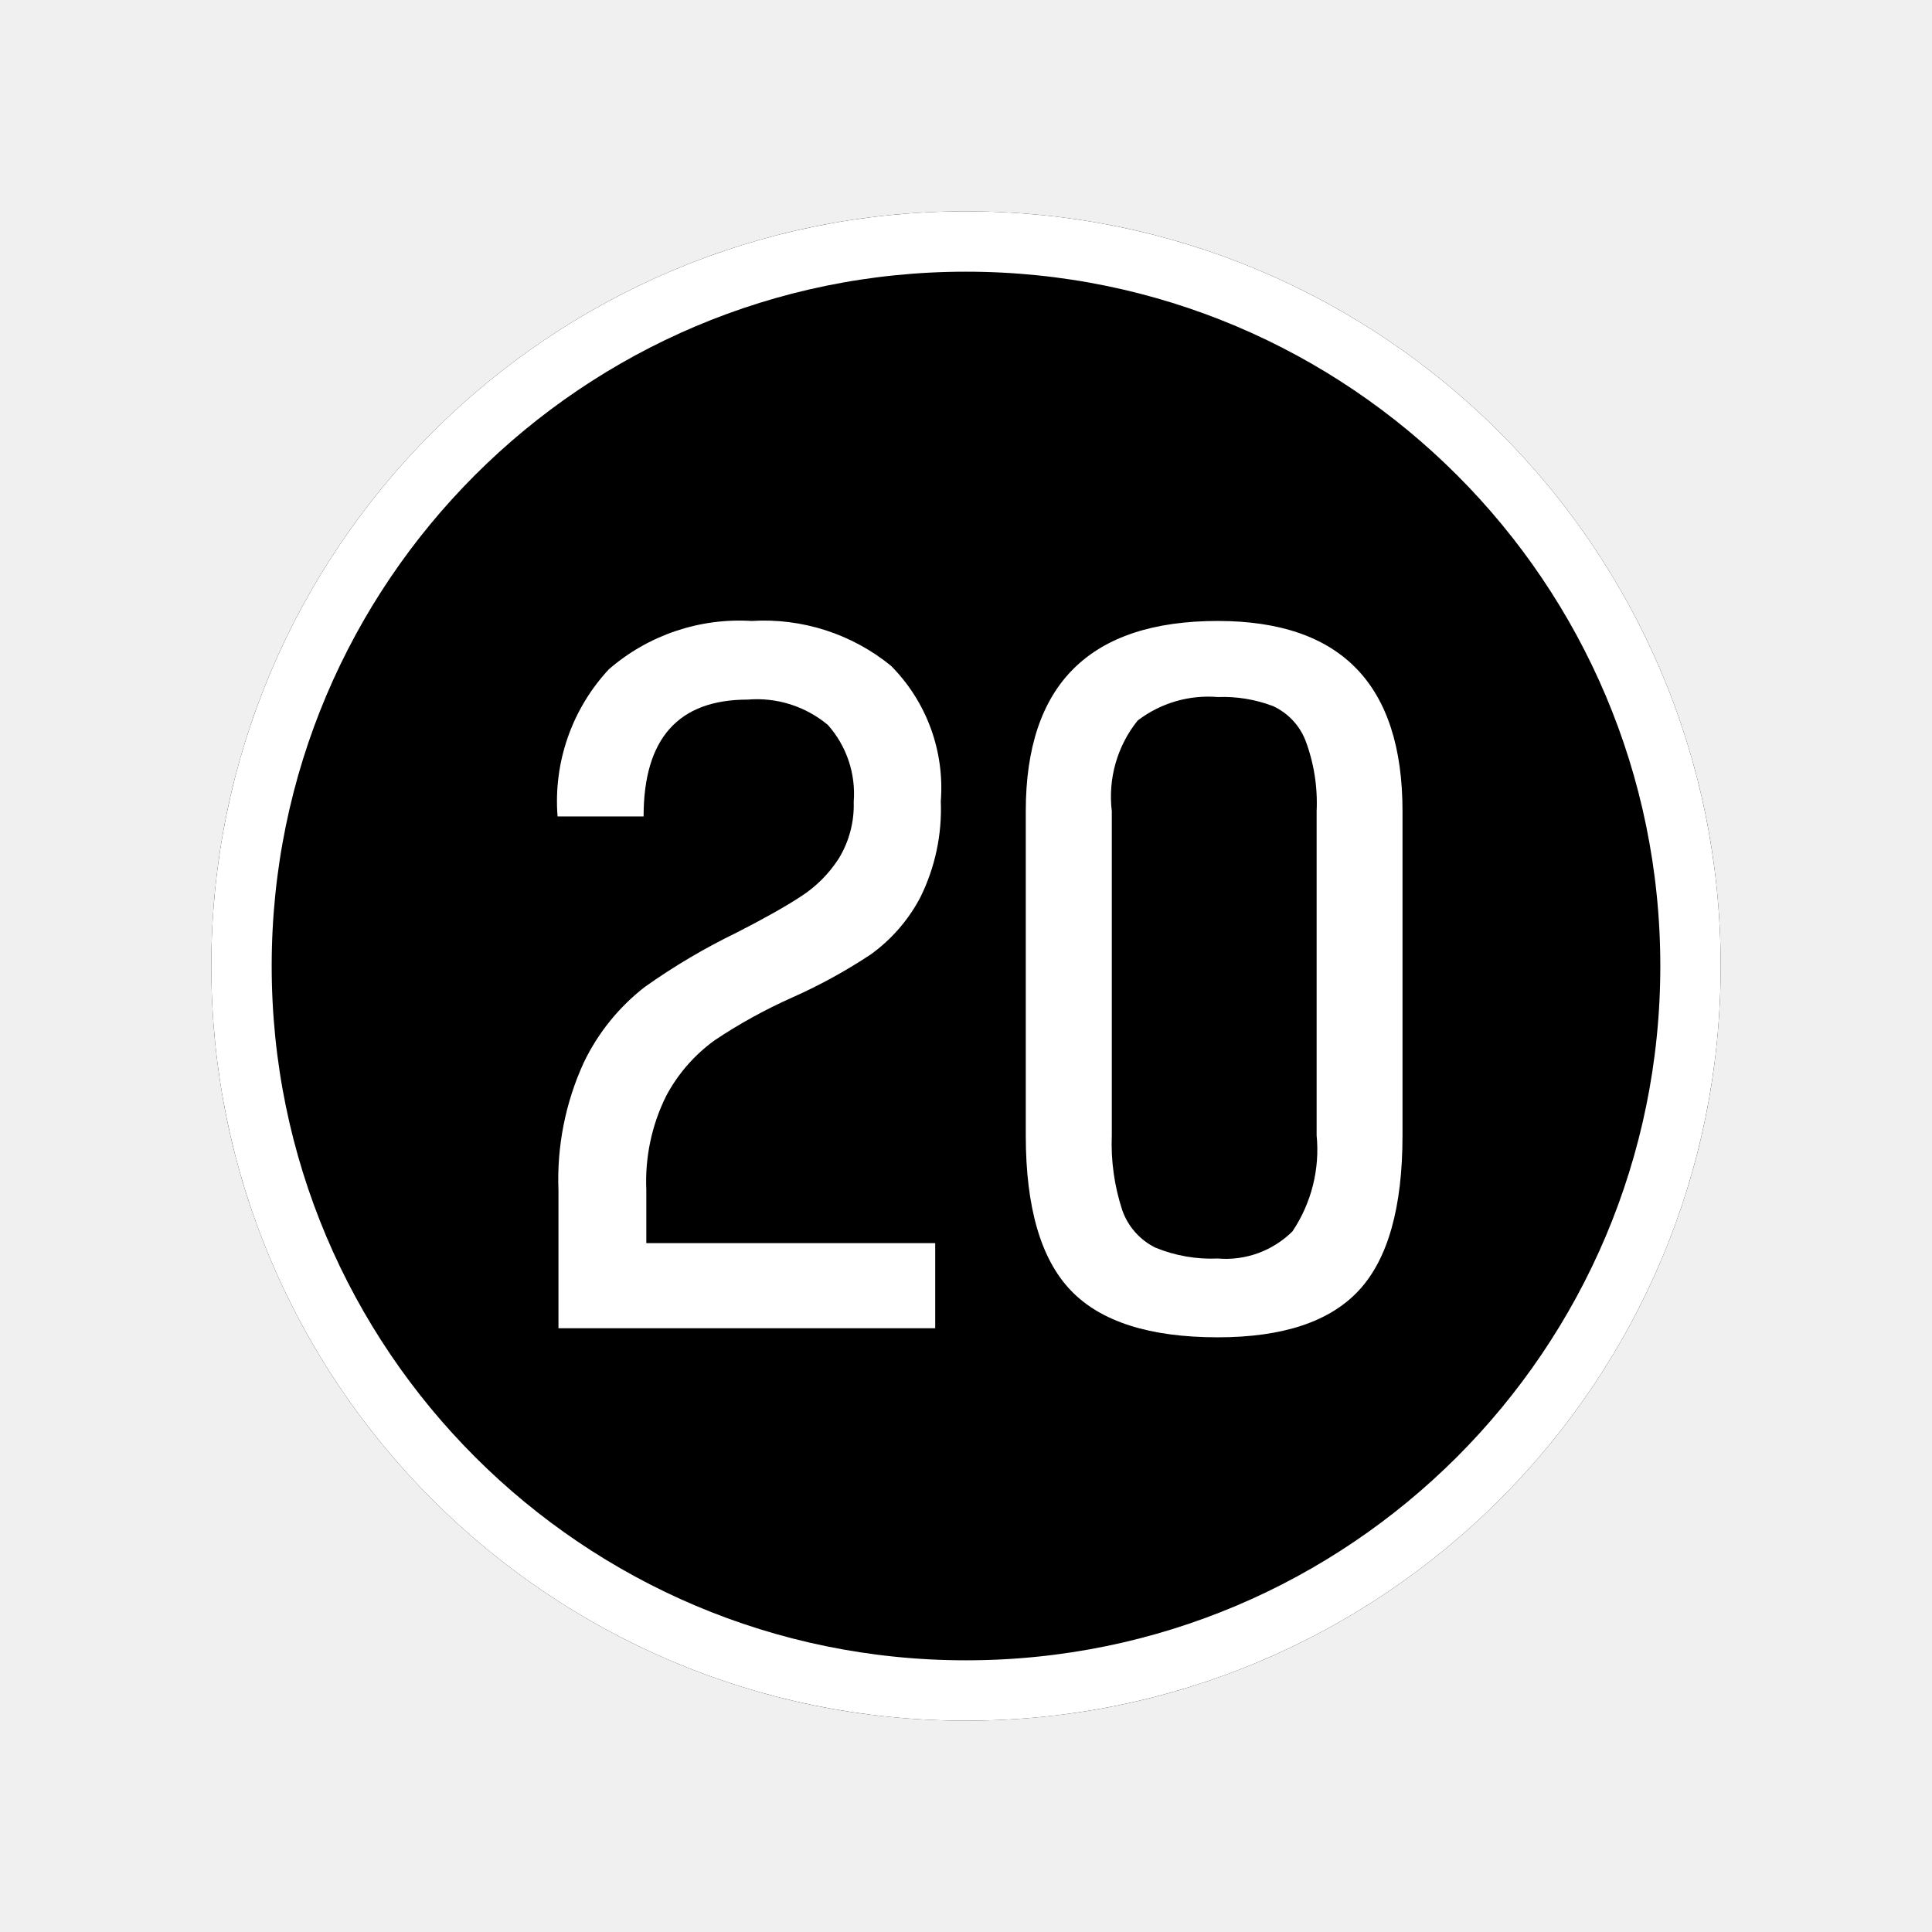
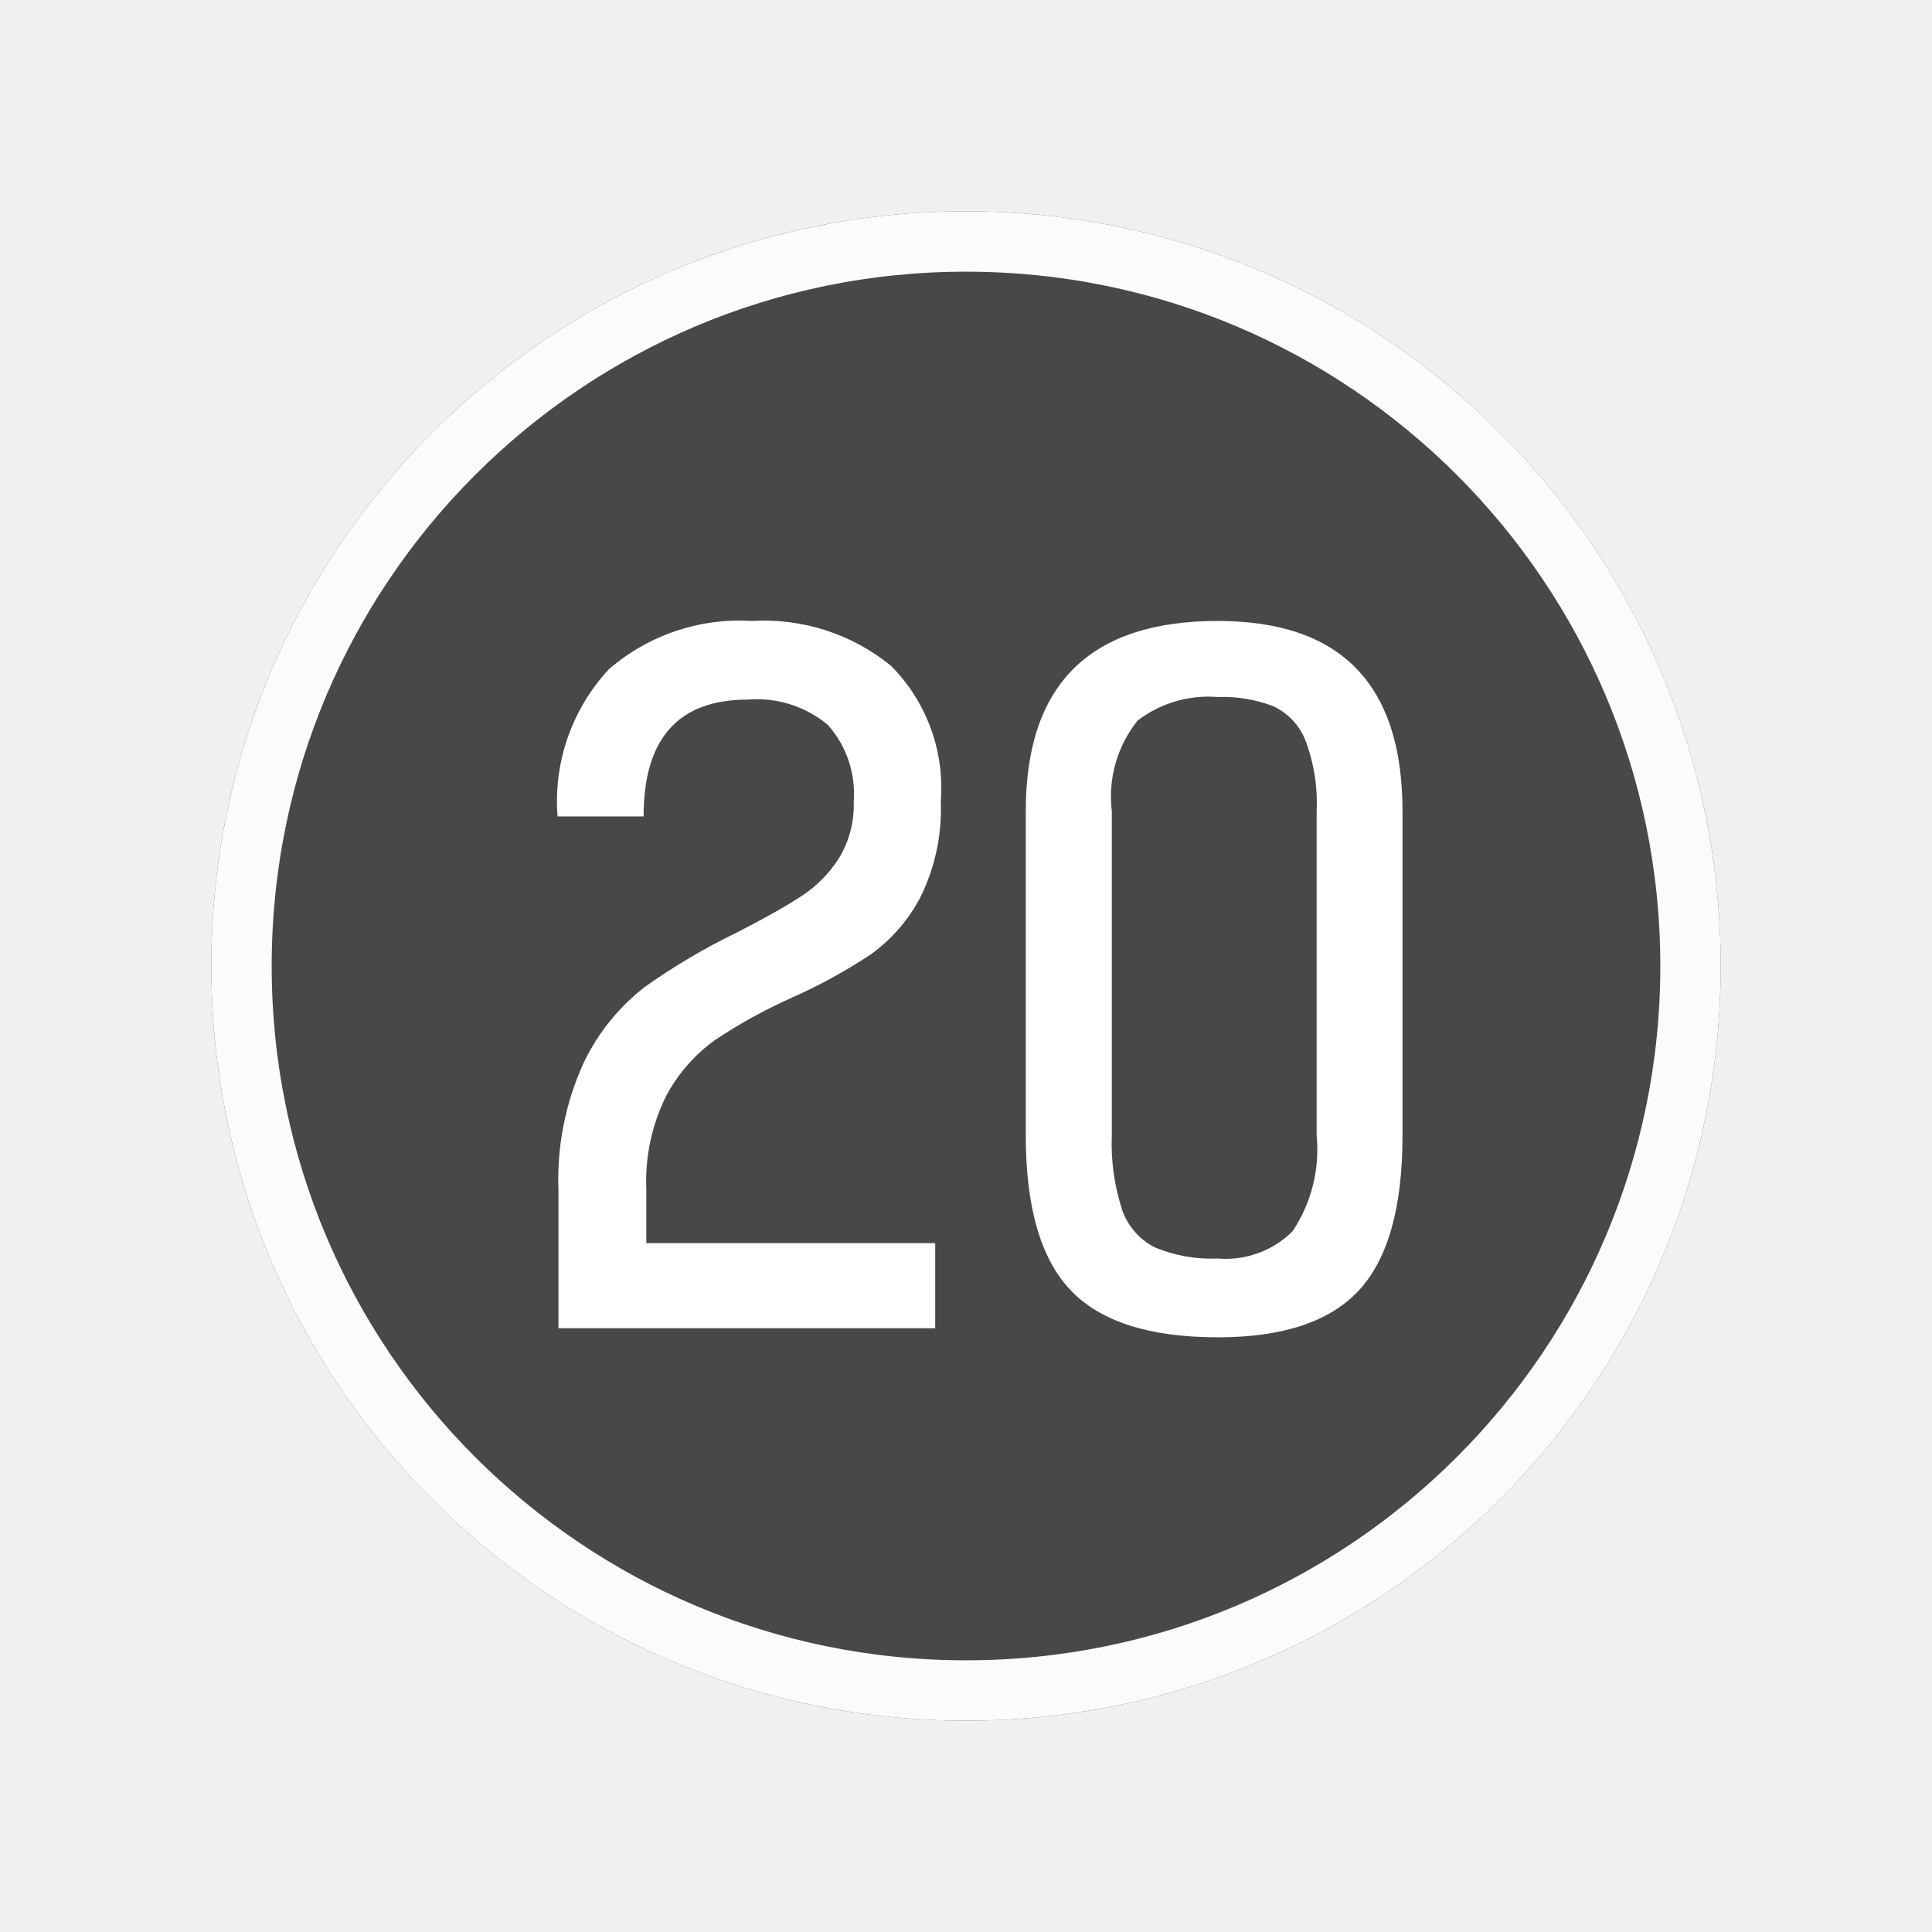
<svg xmlns="http://www.w3.org/2000/svg" width="64" height="64" viewBox="0 0 64 64">
  <defs>
    <clipPath id="clip-level-icon-20">
      <rect width="64" height="64" />
    </clipPath>
  </defs>
  <g id="level-icon-20" clip-path="url(#clip-level-icon-20)">
-     <g id="타원_19" data-name="타원 19" transform="translate(7 7)" stroke="#fff" stroke-width="2">
+     <g id="타원_19" data-name="타원 19" transform="translate(7 7)" stroke="#fff" stroke-width="2" opacity="0.7">
      <circle cx="25" cy="25" r="25" stroke="none" />
      <circle cx="25" cy="25" r="24" fill="none" />
    </g>
    <path id="패스_25" data-name="패스 25" d="M1.5-4.56a9.291,9.291,0,0,1,.84-4.245A7,7,0,0,1,4.365-11.31a21.313,21.313,0,0,1,3.045-1.8Q8.76-13.8,9.525-14.3a4.206,4.206,0,0,0,1.26-1.26,3.38,3.38,0,0,0,.495-1.875,3.43,3.43,0,0,0-.855-2.55,3.662,3.662,0,0,0-2.655-.84q-3.45,0-3.45,3.87H1.47a6.415,6.415,0,0,1,1.7-4.875,6.6,6.6,0,0,1,4.725-1.6,6.664,6.664,0,0,1,4.62,1.485,5.731,5.731,0,0,1,1.65,4.485,6.579,6.579,0,0,1-.675,3.18,5.445,5.445,0,0,1-1.65,1.9,17.754,17.754,0,0,1-2.6,1.425A17.22,17.22,0,0,0,6.675-9.54,5.4,5.4,0,0,0,5.07-7.7,6.359,6.359,0,0,0,4.41-4.59v1.77h9.57V0H1.5ZM23.34.3q-3.39,0-4.875-1.56T16.98-6.39V-17.13q0-6.3,6.36-6.3,6.12,0,6.12,6.3V-6.39q0,3.57-1.44,5.13T23.34.3Zm0-2.61a3.136,3.136,0,0,0,2.475-.9,4.856,4.856,0,0,0,.8-3.18V-17.13a5.866,5.866,0,0,0-.375-2.355A2.1,2.1,0,0,0,25.17-20.61a4.656,4.656,0,0,0-1.83-.3,3.846,3.846,0,0,0-2.655.78,4.025,4.025,0,0,0-.855,3V-6.39a7.048,7.048,0,0,0,.345,2.475,2.19,2.19,0,0,0,1.1,1.245A4.869,4.869,0,0,0,23.34-2.31Z" transform="translate(17 44)" fill="#fff" />
  </g>
</svg>
